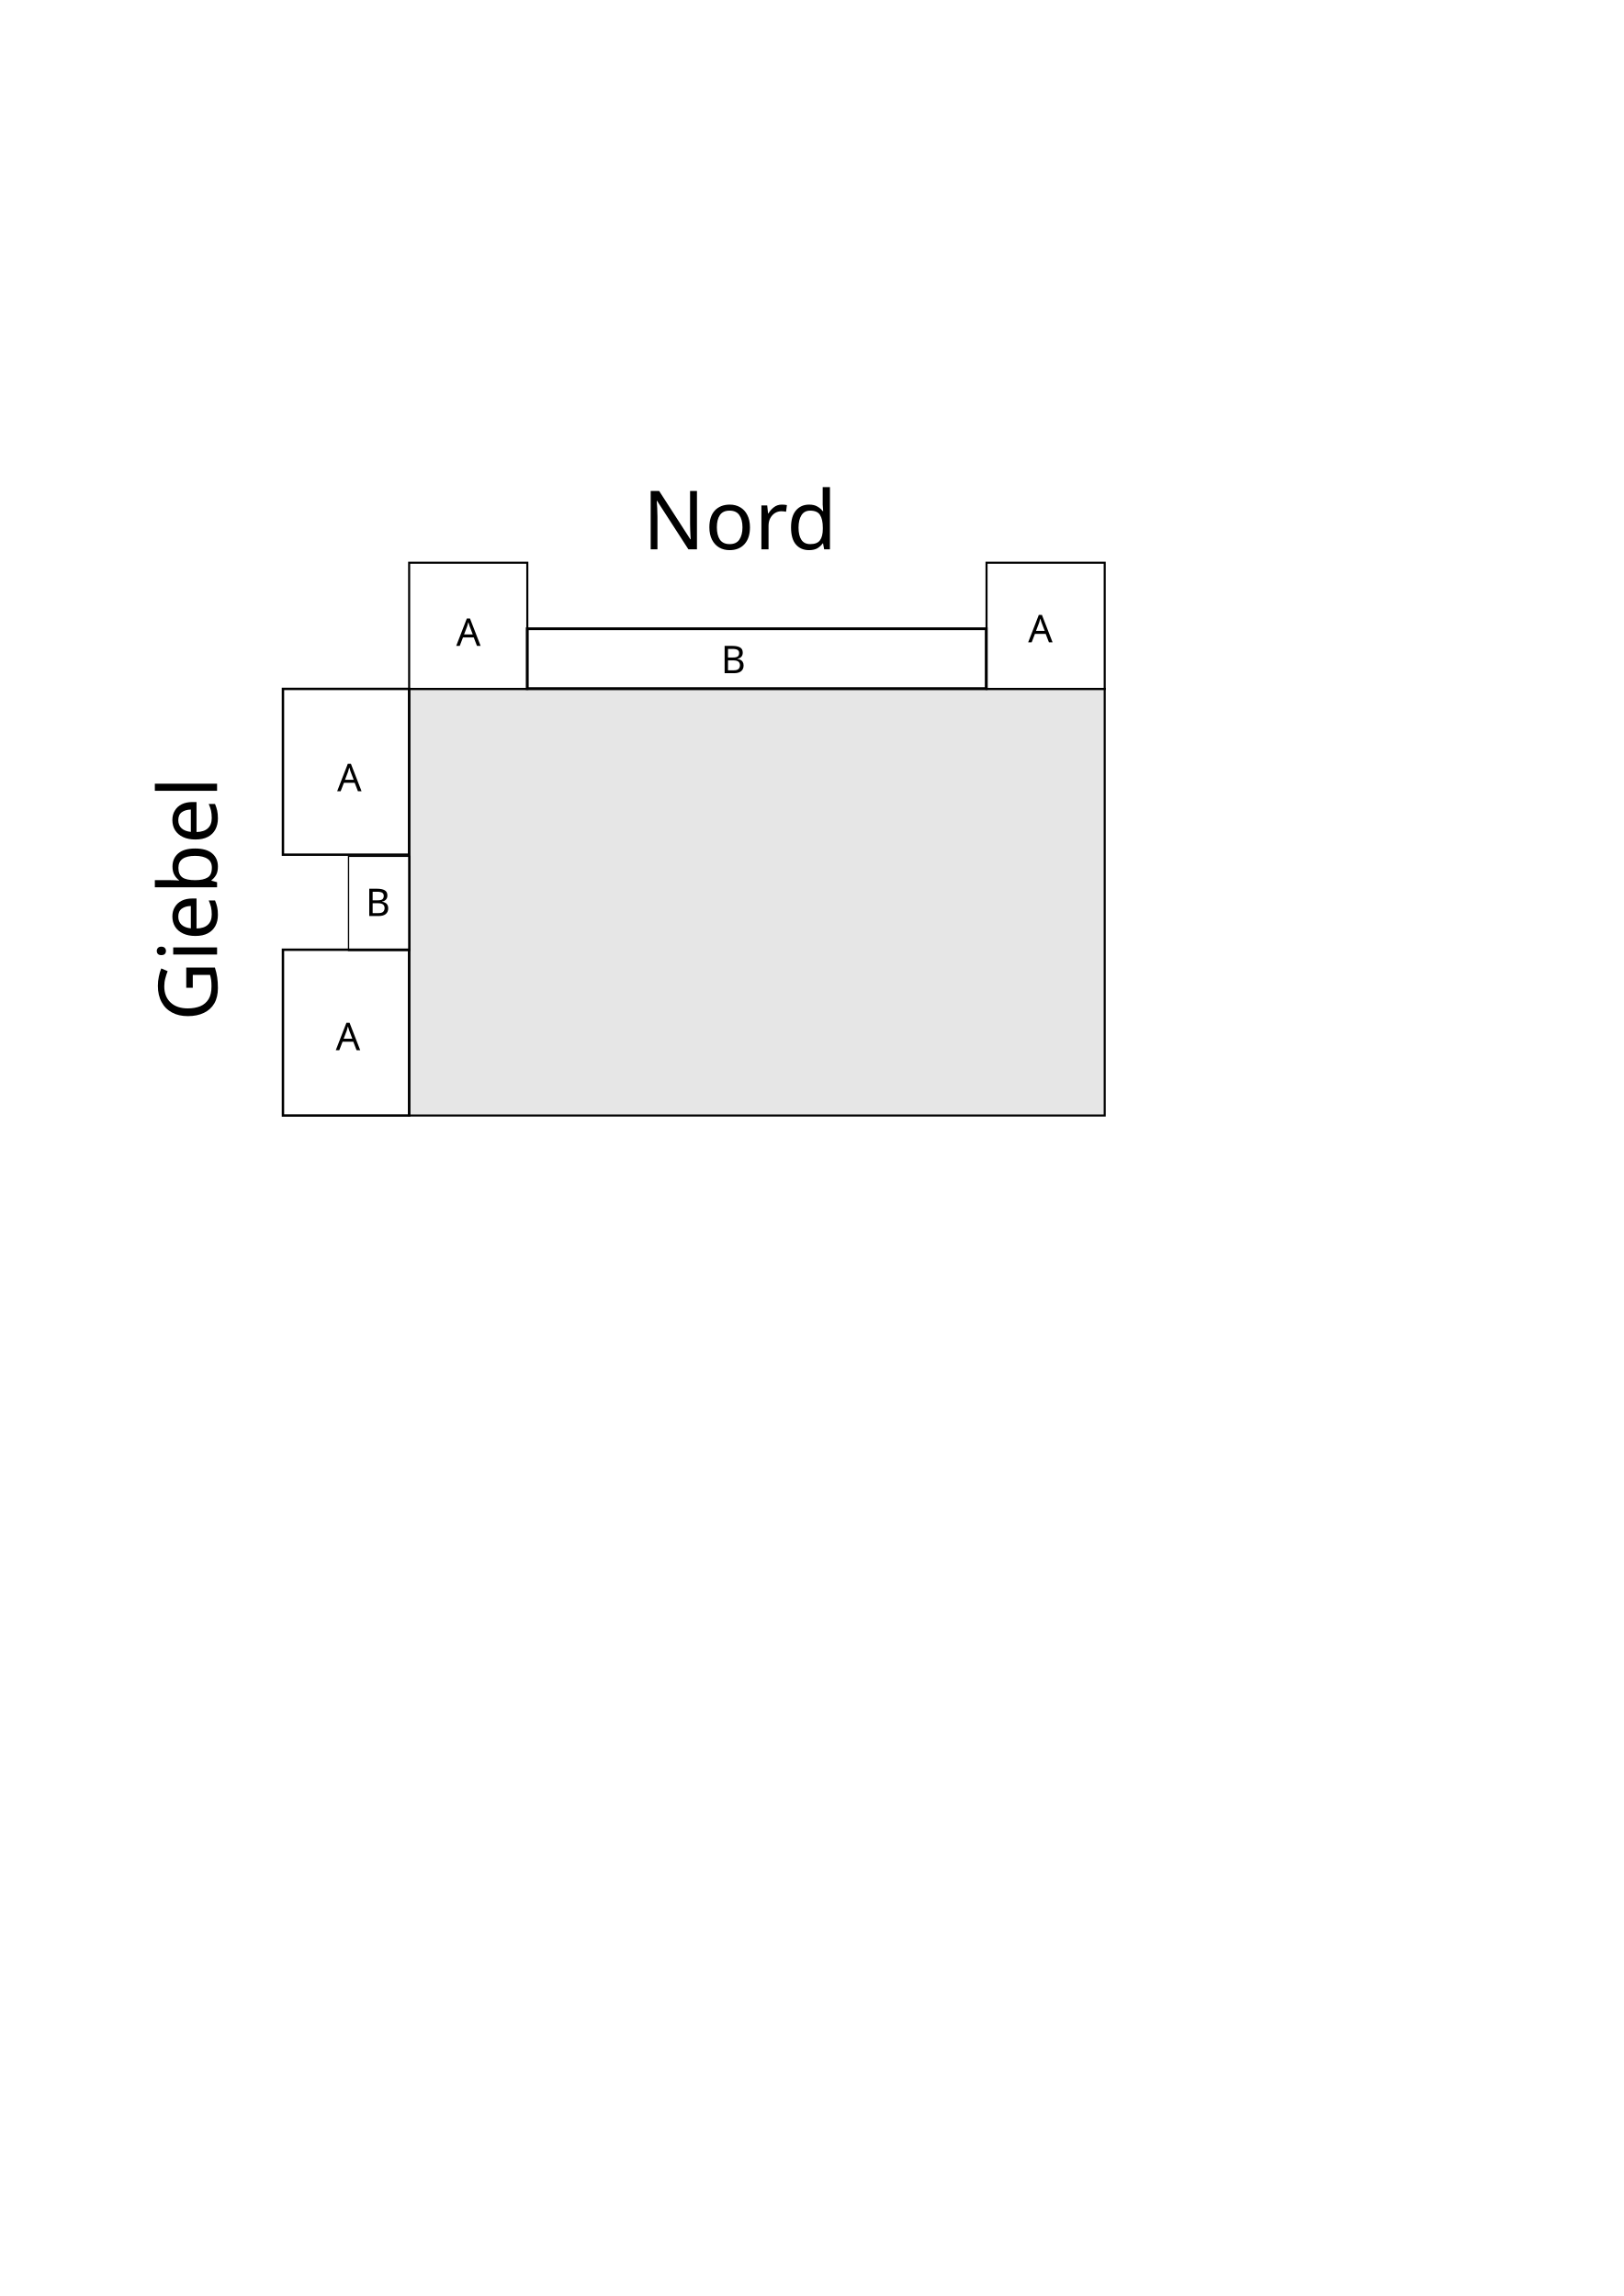
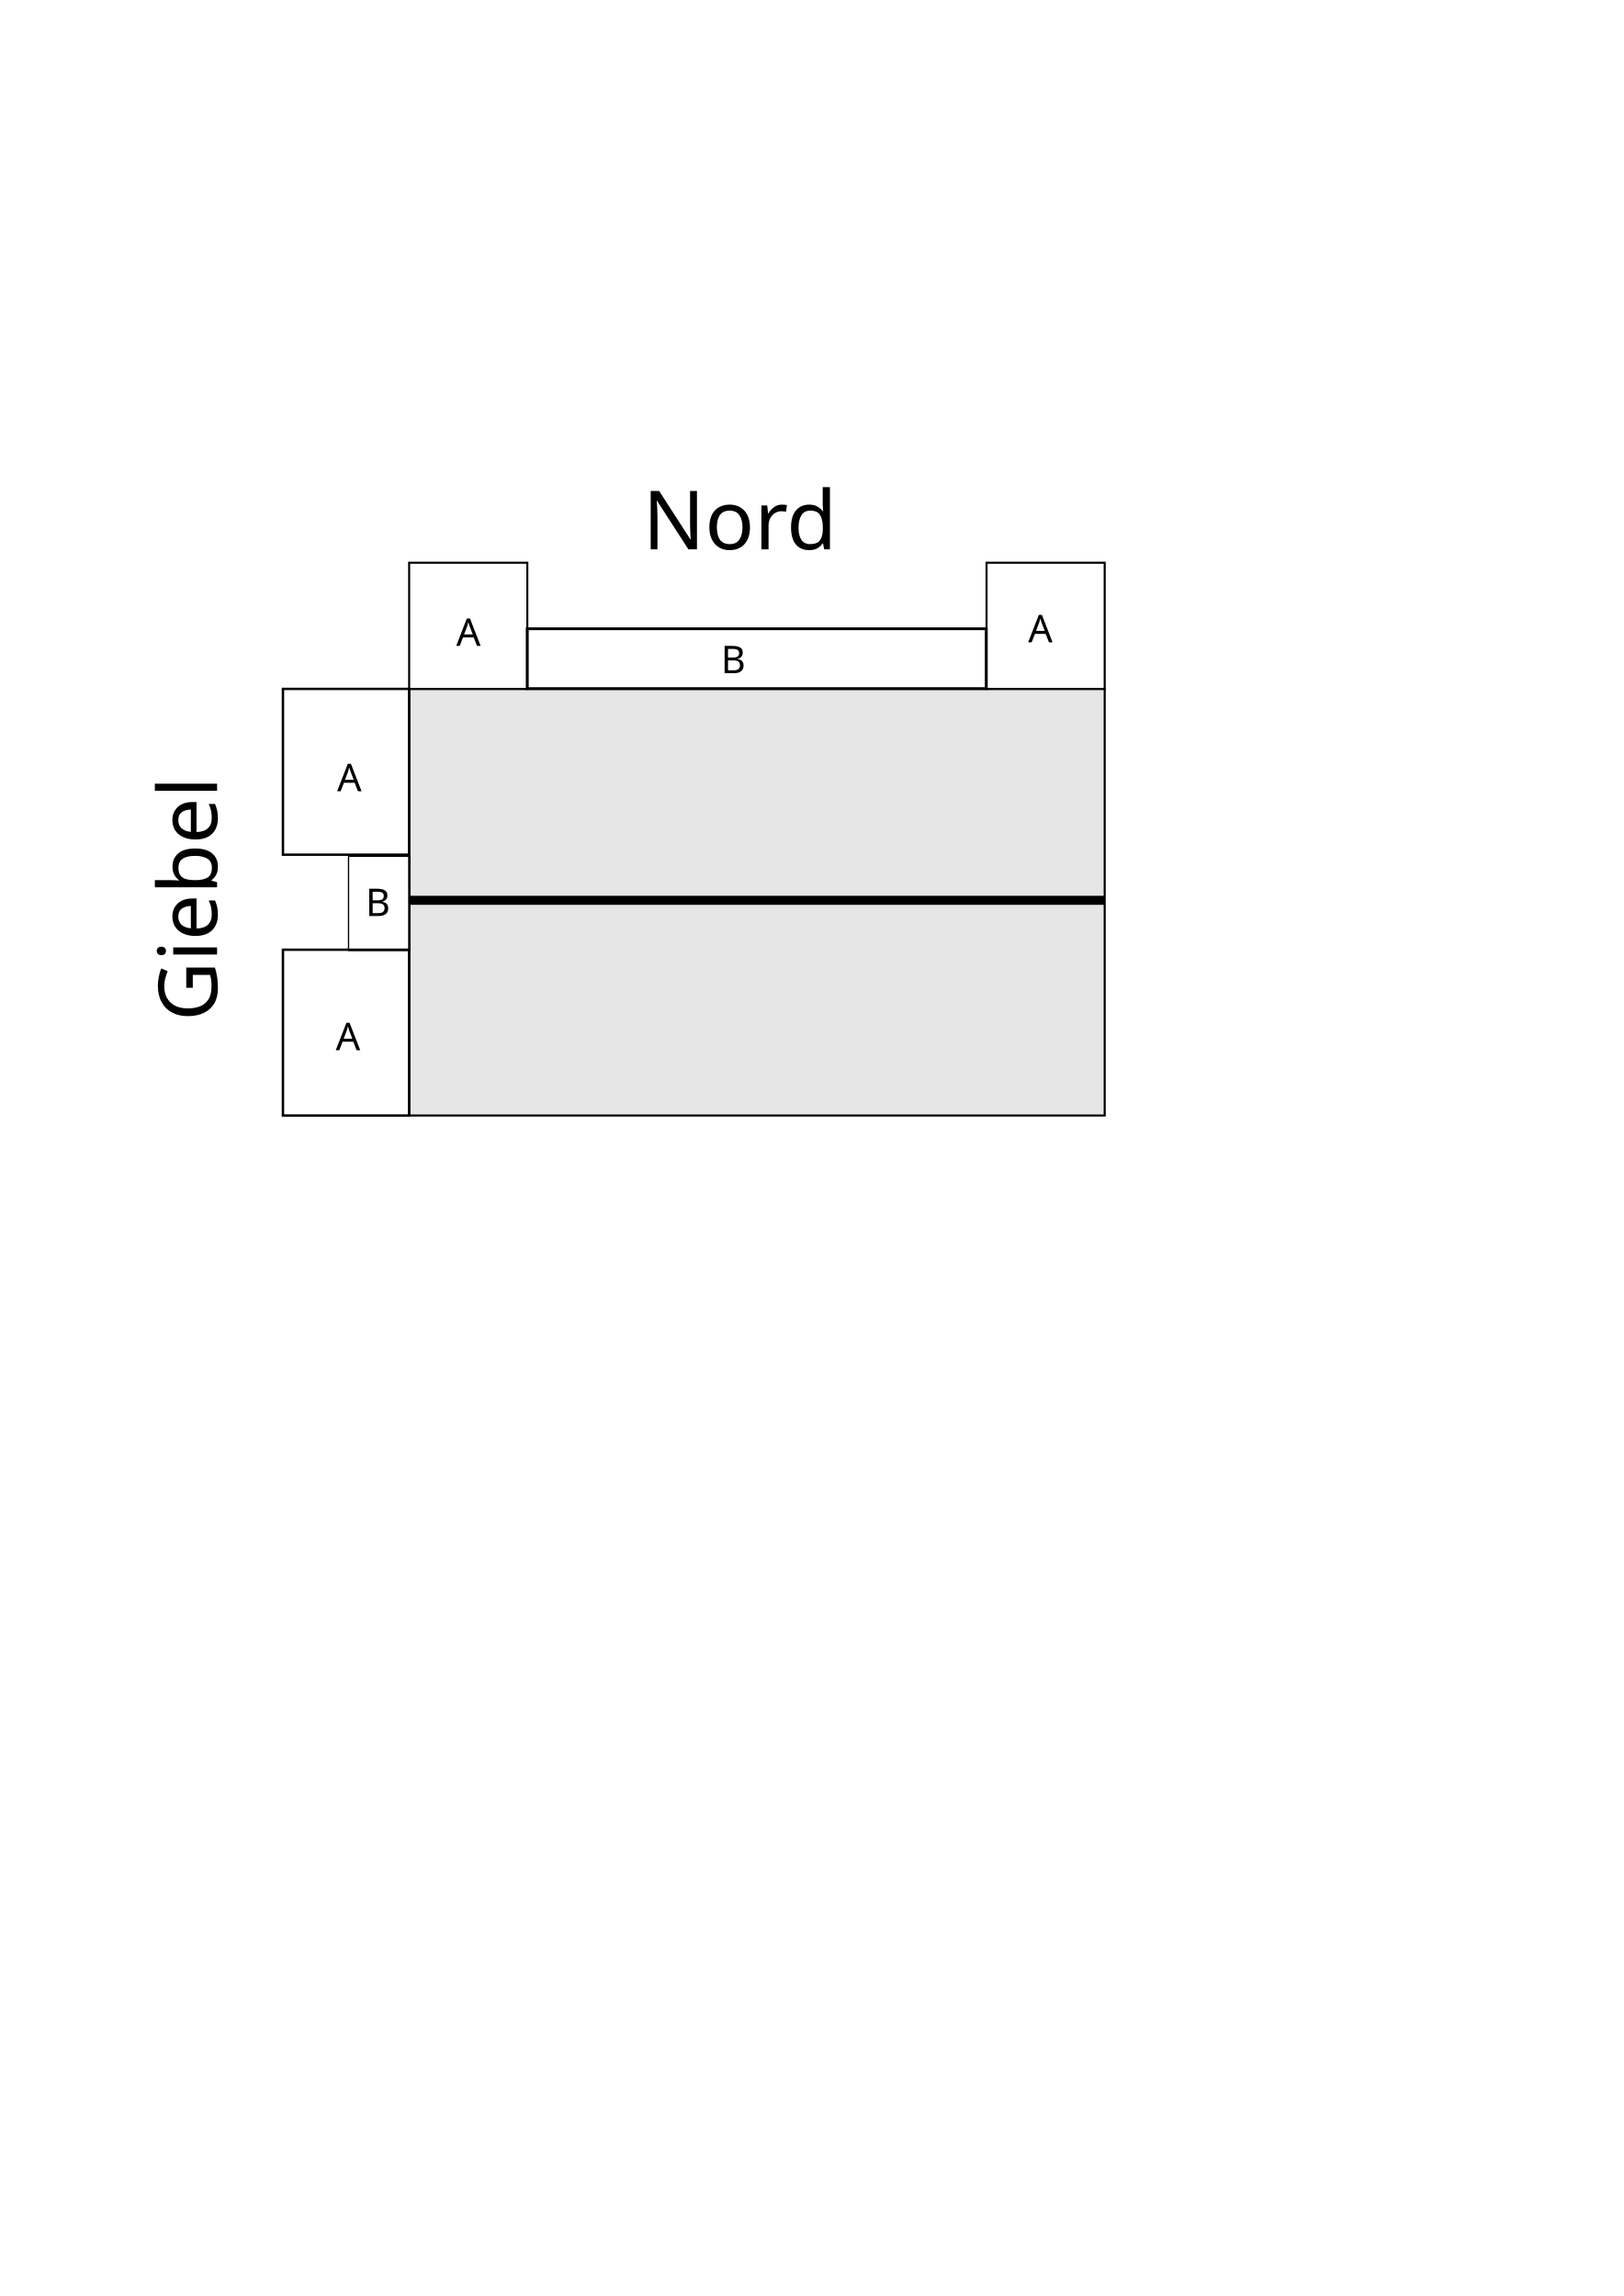
<svg xmlns="http://www.w3.org/2000/svg" width="210mm" height="297mm" viewBox="0 0 210 297" version="1.1" id="svg8">
  <defs id="defs2" />
  <g id="layer1">
    <rect id="rect3713" width="89.958" height="55.185" x="52.917" y="89.113" style="stroke-width:0.265;fill:#e6e6e6;stroke:#000000" />
    <rect style="fill:none;stroke:#000000;stroke-width:0.265" id="rect3726" width="15.283" height="16.322" x="52.917" y="72.791" />
    <rect style="fill:none;stroke:#000000;stroke-width:0.265" id="rect3726-7" width="15.283" height="16.322" x="127.592" y="72.791" />
    <rect style="fill:none;stroke:#000000;stroke-width:0.359" id="rect3726-7-0" width="59.367" height="7.741" x="68.187" y="81.333" />
    <rect style="fill:none;stroke:#000000;stroke-width:0.313" id="rect3726-5" width="21.446" height="16.322" x="-110.559" y="36.595" transform="rotate(-90)" />
    <rect style="fill:none;stroke:#000000;stroke-width:0.313" id="rect3726-5-9" width="21.446" height="16.322" x="-144.298" y="36.595" transform="rotate(-90)" />
    <rect style="fill:none;stroke:#000000;stroke-width:0.165" id="rect3726-7-0-4" width="12.186" height="7.935" x="-122.949" y="45.078" transform="rotate(-90)" />
    <text xml:space="preserve" style="font-style:normal;font-weight:normal;font-size:10.583px;line-height:1.25;font-family:sans-serif;letter-spacing:0px;word-spacing:0px;fill:#000000;fill-opacity:1;stroke:none;stroke-width:0.265" x="83.124" y="71.056" id="text3822">
      <tspan id="tspan3820" x="83.124" y="71.056" style="stroke-width:0.265">Nord</tspan>
    </text>
    <text xml:space="preserve" style="font-style:normal;font-weight:normal;font-size:10.583px;line-height:1.25;font-family:sans-serif;letter-spacing:0px;word-spacing:0px;fill:#000000;fill-opacity:1;stroke:none;stroke-width:0.265" x="-132.083" y="28.074" id="text3822-2" transform="rotate(-90)">
      <tspan id="tspan3820-8" x="-132.083" y="28.074" style="stroke-width:0.265">Giebel</tspan>
    </text>
    <text xml:space="preserve" style="font-style:normal;font-weight:normal;font-size:10.583px;line-height:1.25;font-family:sans-serif;letter-spacing:0px;word-spacing:0px;fill:#000000;fill-opacity:1;stroke:none;stroke-width:0.265" x="59.002" y="83.55" id="text3844">
      <tspan id="tspan3842" x="59.002" y="83.55" style="font-size:4.939px;stroke-width:0.265">A</tspan>
    </text>
    <text xml:space="preserve" style="font-style:normal;font-weight:normal;font-size:10.583px;line-height:1.25;font-family:sans-serif;letter-spacing:0px;word-spacing:0px;fill:#000000;fill-opacity:1;stroke:none;stroke-width:0.265" x="93.236" y="87.081" id="text3844-0">
      <tspan id="tspan3842-6" x="93.236" y="87.081" style="font-size:4.939px;stroke-width:0.265">B</tspan>
    </text>
    <text xml:space="preserve" style="font-style:normal;font-weight:normal;font-size:10.583px;line-height:1.25;font-family:sans-serif;letter-spacing:0px;word-spacing:0px;fill:#000000;fill-opacity:1;stroke:none;stroke-width:0.265" x="132.976" y="83.09" id="text3844-1">
      <tspan id="tspan3842-9" x="132.976" y="83.09" style="font-size:4.939px;stroke-width:0.265">A</tspan>
    </text>
    <text xml:space="preserve" style="font-style:normal;font-weight:normal;font-size:10.583px;line-height:1.25;font-family:sans-serif;letter-spacing:0px;word-spacing:0px;fill:#000000;fill-opacity:1;stroke:none;stroke-width:0.265" x="43.605" y="102.352" id="text3844-1-0">
      <tspan id="tspan3842-9-2" x="43.605" y="102.352" style="font-size:4.939px;stroke-width:0.265">A</tspan>
    </text>
    <text xml:space="preserve" style="font-style:normal;font-weight:normal;font-size:10.583px;line-height:1.25;font-family:sans-serif;letter-spacing:0px;word-spacing:0px;fill:#000000;fill-opacity:1;stroke:none;stroke-width:0.265" x="47.274" y="118.491" id="text3844-0-2">
      <tspan id="tspan3842-6-8" x="47.274" y="118.491" style="font-size:4.939px;stroke-width:0.265">B</tspan>
    </text>
    <text xml:space="preserve" style="font-style:normal;font-weight:normal;font-size:10.583px;line-height:1.25;font-family:sans-serif;letter-spacing:0px;word-spacing:0px;fill:#000000;fill-opacity:1;stroke:none;stroke-width:0.265" x="43.431" y="135.845" id="text3844-1-0-9">
      <tspan id="tspan3842-9-2-1" x="43.431" y="135.845" style="font-size:4.939px;stroke-width:0.265">A</tspan>
    </text>
+     <path style="fill:none;stroke:#000000;stroke-width:1.165;stroke-linecap:butt;stroke-linejoin:miter;stroke-opacity:1;stroke-miterlimit:4;stroke-dasharray:none" d="M 142.875,116.459 H 52.917" id="path3942" />
  </g>
</svg>
